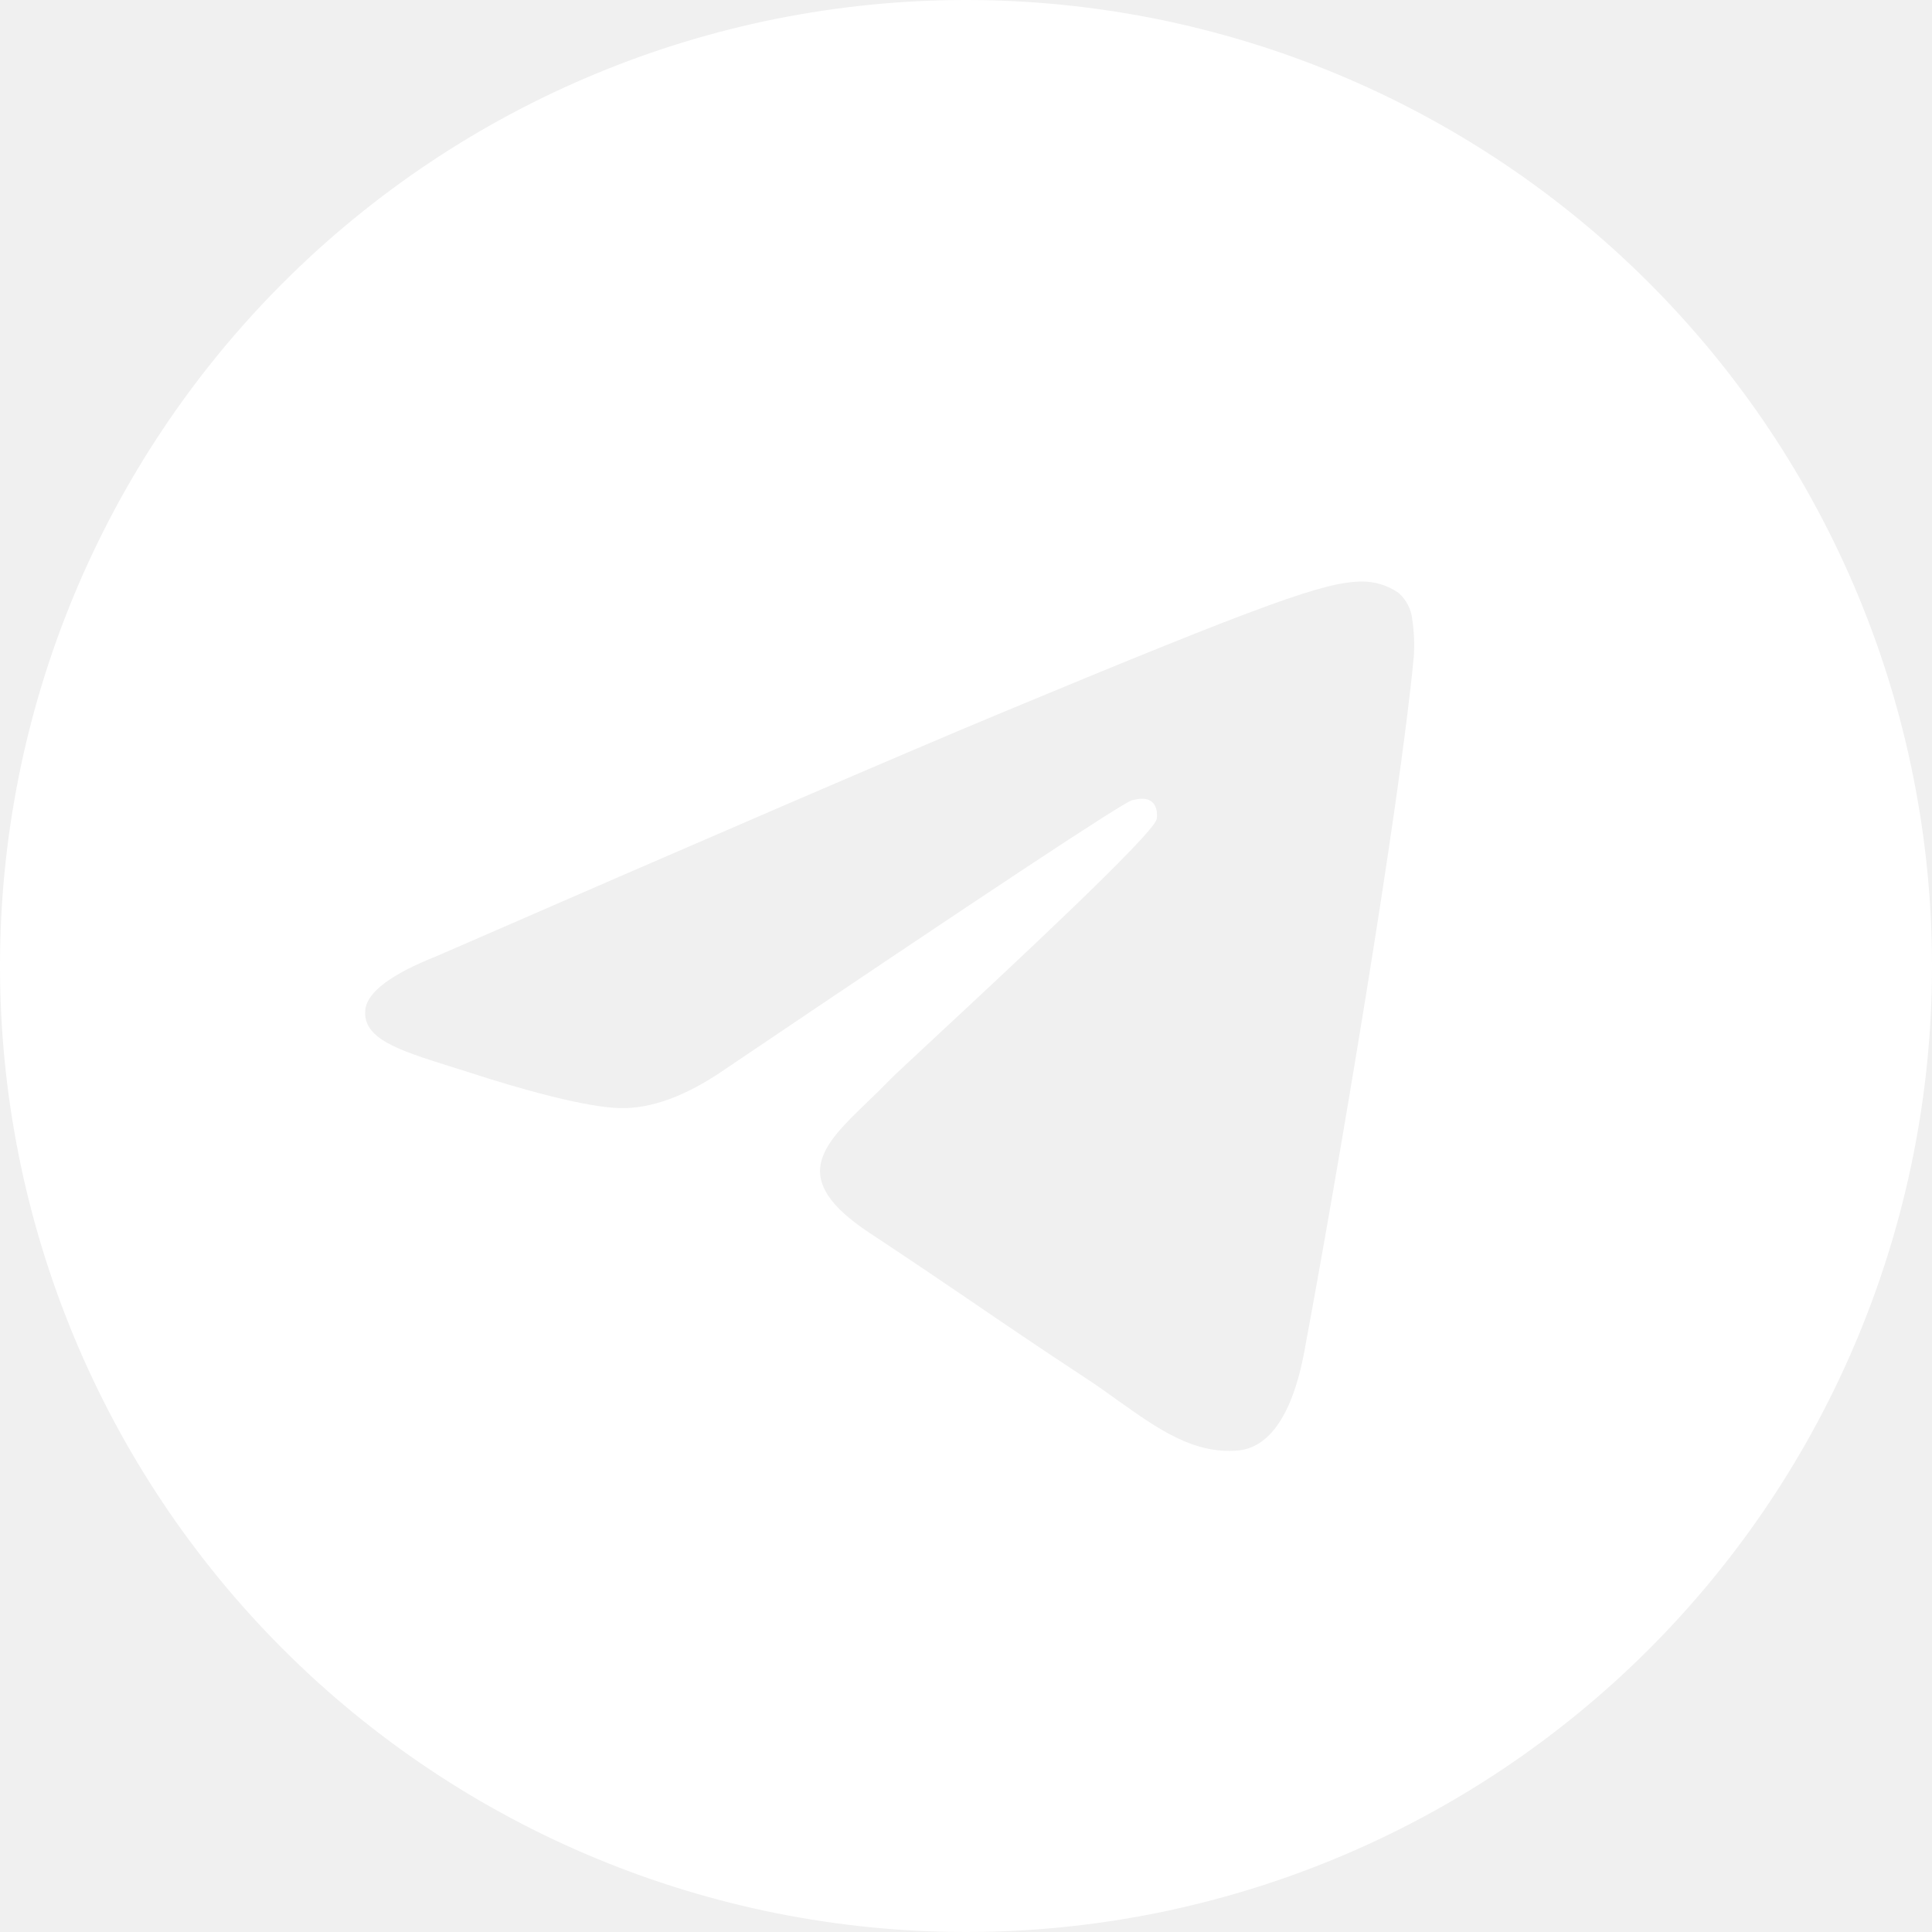
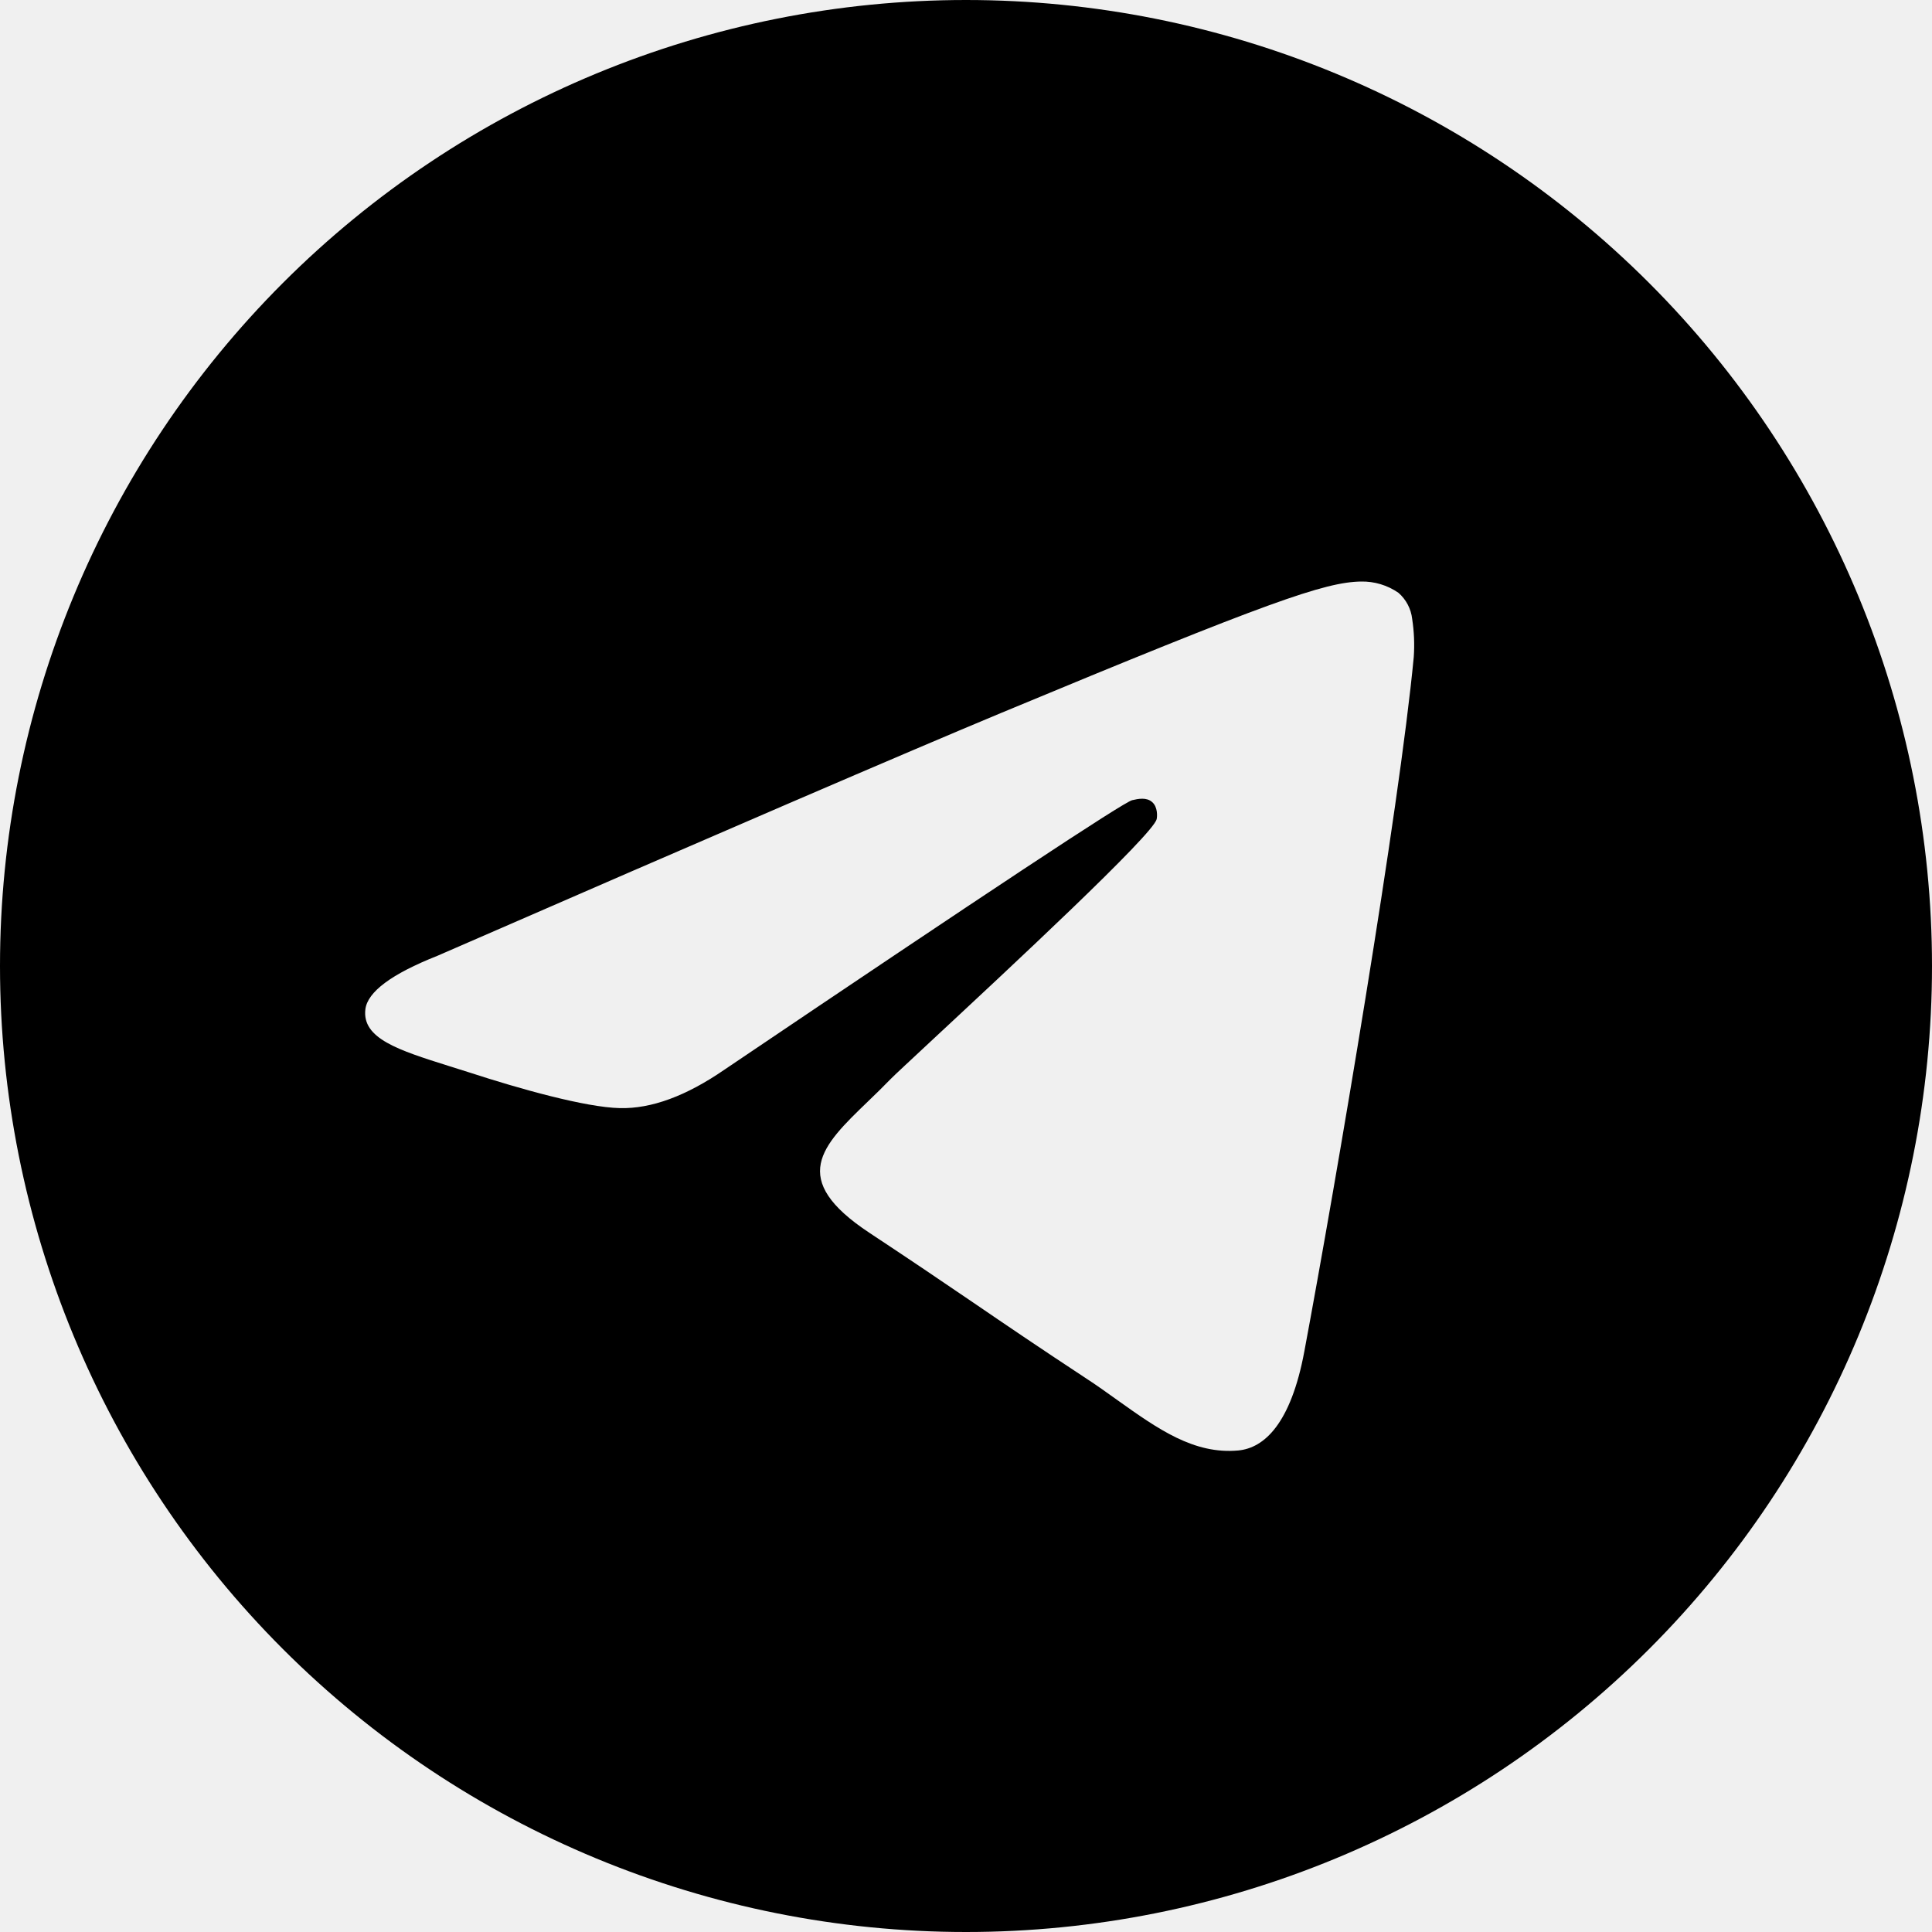
- <svg xmlns="http://www.w3.org/2000/svg" width="50" height="50" viewBox="0 0 50 50" fill="none">
-   <path d="M50 25C50 31.63 47.366 37.989 42.678 42.678C37.989 47.366 31.631 50 25 50C18.37 50 12.011 47.366 7.322 42.678C2.634 37.989 0 31.63 0 25C0 18.37 2.634 12.011 7.322 7.322C12.011 2.634 18.37 0 25 0C31.631 0 37.989 2.634 42.678 7.322C47.366 12.011 50 18.37 50 25ZM25.897 18.456C23.466 19.469 18.603 21.562 11.316 24.738C10.134 25.206 9.513 25.669 9.456 26.119C9.363 26.878 10.316 27.178 11.613 27.587L12.159 27.759C13.434 28.175 15.153 28.659 16.044 28.678C16.856 28.697 17.759 28.366 18.756 27.678C25.566 23.081 29.081 20.759 29.3 20.709C29.456 20.672 29.675 20.628 29.819 20.759C29.966 20.887 29.95 21.134 29.934 21.2C29.841 21.603 26.1 25.078 24.166 26.878C23.563 27.441 23.134 27.837 23.047 27.928C22.854 28.125 22.659 28.319 22.459 28.509C21.272 29.653 20.384 30.509 22.506 31.909C23.528 32.584 24.347 33.138 25.163 33.694C26.05 34.3 26.938 34.903 28.088 35.659C28.378 35.847 28.66 36.05 28.931 36.244C29.966 36.981 30.9 37.644 32.047 37.538C32.716 37.475 33.406 36.85 33.756 34.975C34.584 30.547 36.213 20.956 36.588 17.003C36.611 16.674 36.597 16.344 36.547 16.019C36.518 15.756 36.39 15.514 36.191 15.341C35.906 15.144 35.567 15.043 35.222 15.05C34.285 15.066 32.838 15.569 25.897 18.456Z" fill="white" />
+ <svg xmlns="http://www.w3.org/2000/svg" width="50" height="50" viewBox="0 0 50 50">
+   <path d="M50 25C50 31.63 47.366 37.989 42.678 42.678C37.989 47.366 31.631 50 25 50C18.37 50 12.011 47.366 7.322 42.678C2.634 37.989 0 31.63 0 25C0 18.37 2.634 12.011 7.322 7.322C12.011 2.634 18.37 0 25 0C31.631 0 37.989 2.634 42.678 7.322C47.366 12.011 50 18.37 50 25ZM25.897 18.456C23.466 19.469 18.603 21.562 11.316 24.738C10.134 25.206 9.513 25.669 9.456 26.119C9.363 26.878 10.316 27.178 11.613 27.587L12.159 27.759C13.434 28.175 15.153 28.659 16.044 28.678C16.856 28.697 17.759 28.366 18.756 27.678C25.566 23.081 29.081 20.759 29.3 20.709C29.456 20.672 29.675 20.628 29.819 20.759C29.966 20.887 29.95 21.134 29.934 21.2C29.841 21.603 26.1 25.078 24.166 26.878C23.563 27.441 23.134 27.837 23.047 27.928C22.854 28.125 22.659 28.319 22.459 28.509C21.272 29.653 20.384 30.509 22.506 31.909C23.528 32.584 24.347 33.138 25.163 33.694C26.05 34.3 26.938 34.903 28.088 35.659C28.378 35.847 28.66 36.05 28.931 36.244C29.966 36.981 30.9 37.644 32.047 37.538C32.716 37.475 33.406 36.85 33.756 34.975C34.584 30.547 36.213 20.956 36.588 17.003C36.611 16.674 36.597 16.344 36.547 16.019C36.518 15.756 36.39 15.514 36.191 15.341C35.906 15.144 35.567 15.043 35.222 15.05C34.285 15.066 32.838 15.569 25.897 18.456Z" />
</svg>
